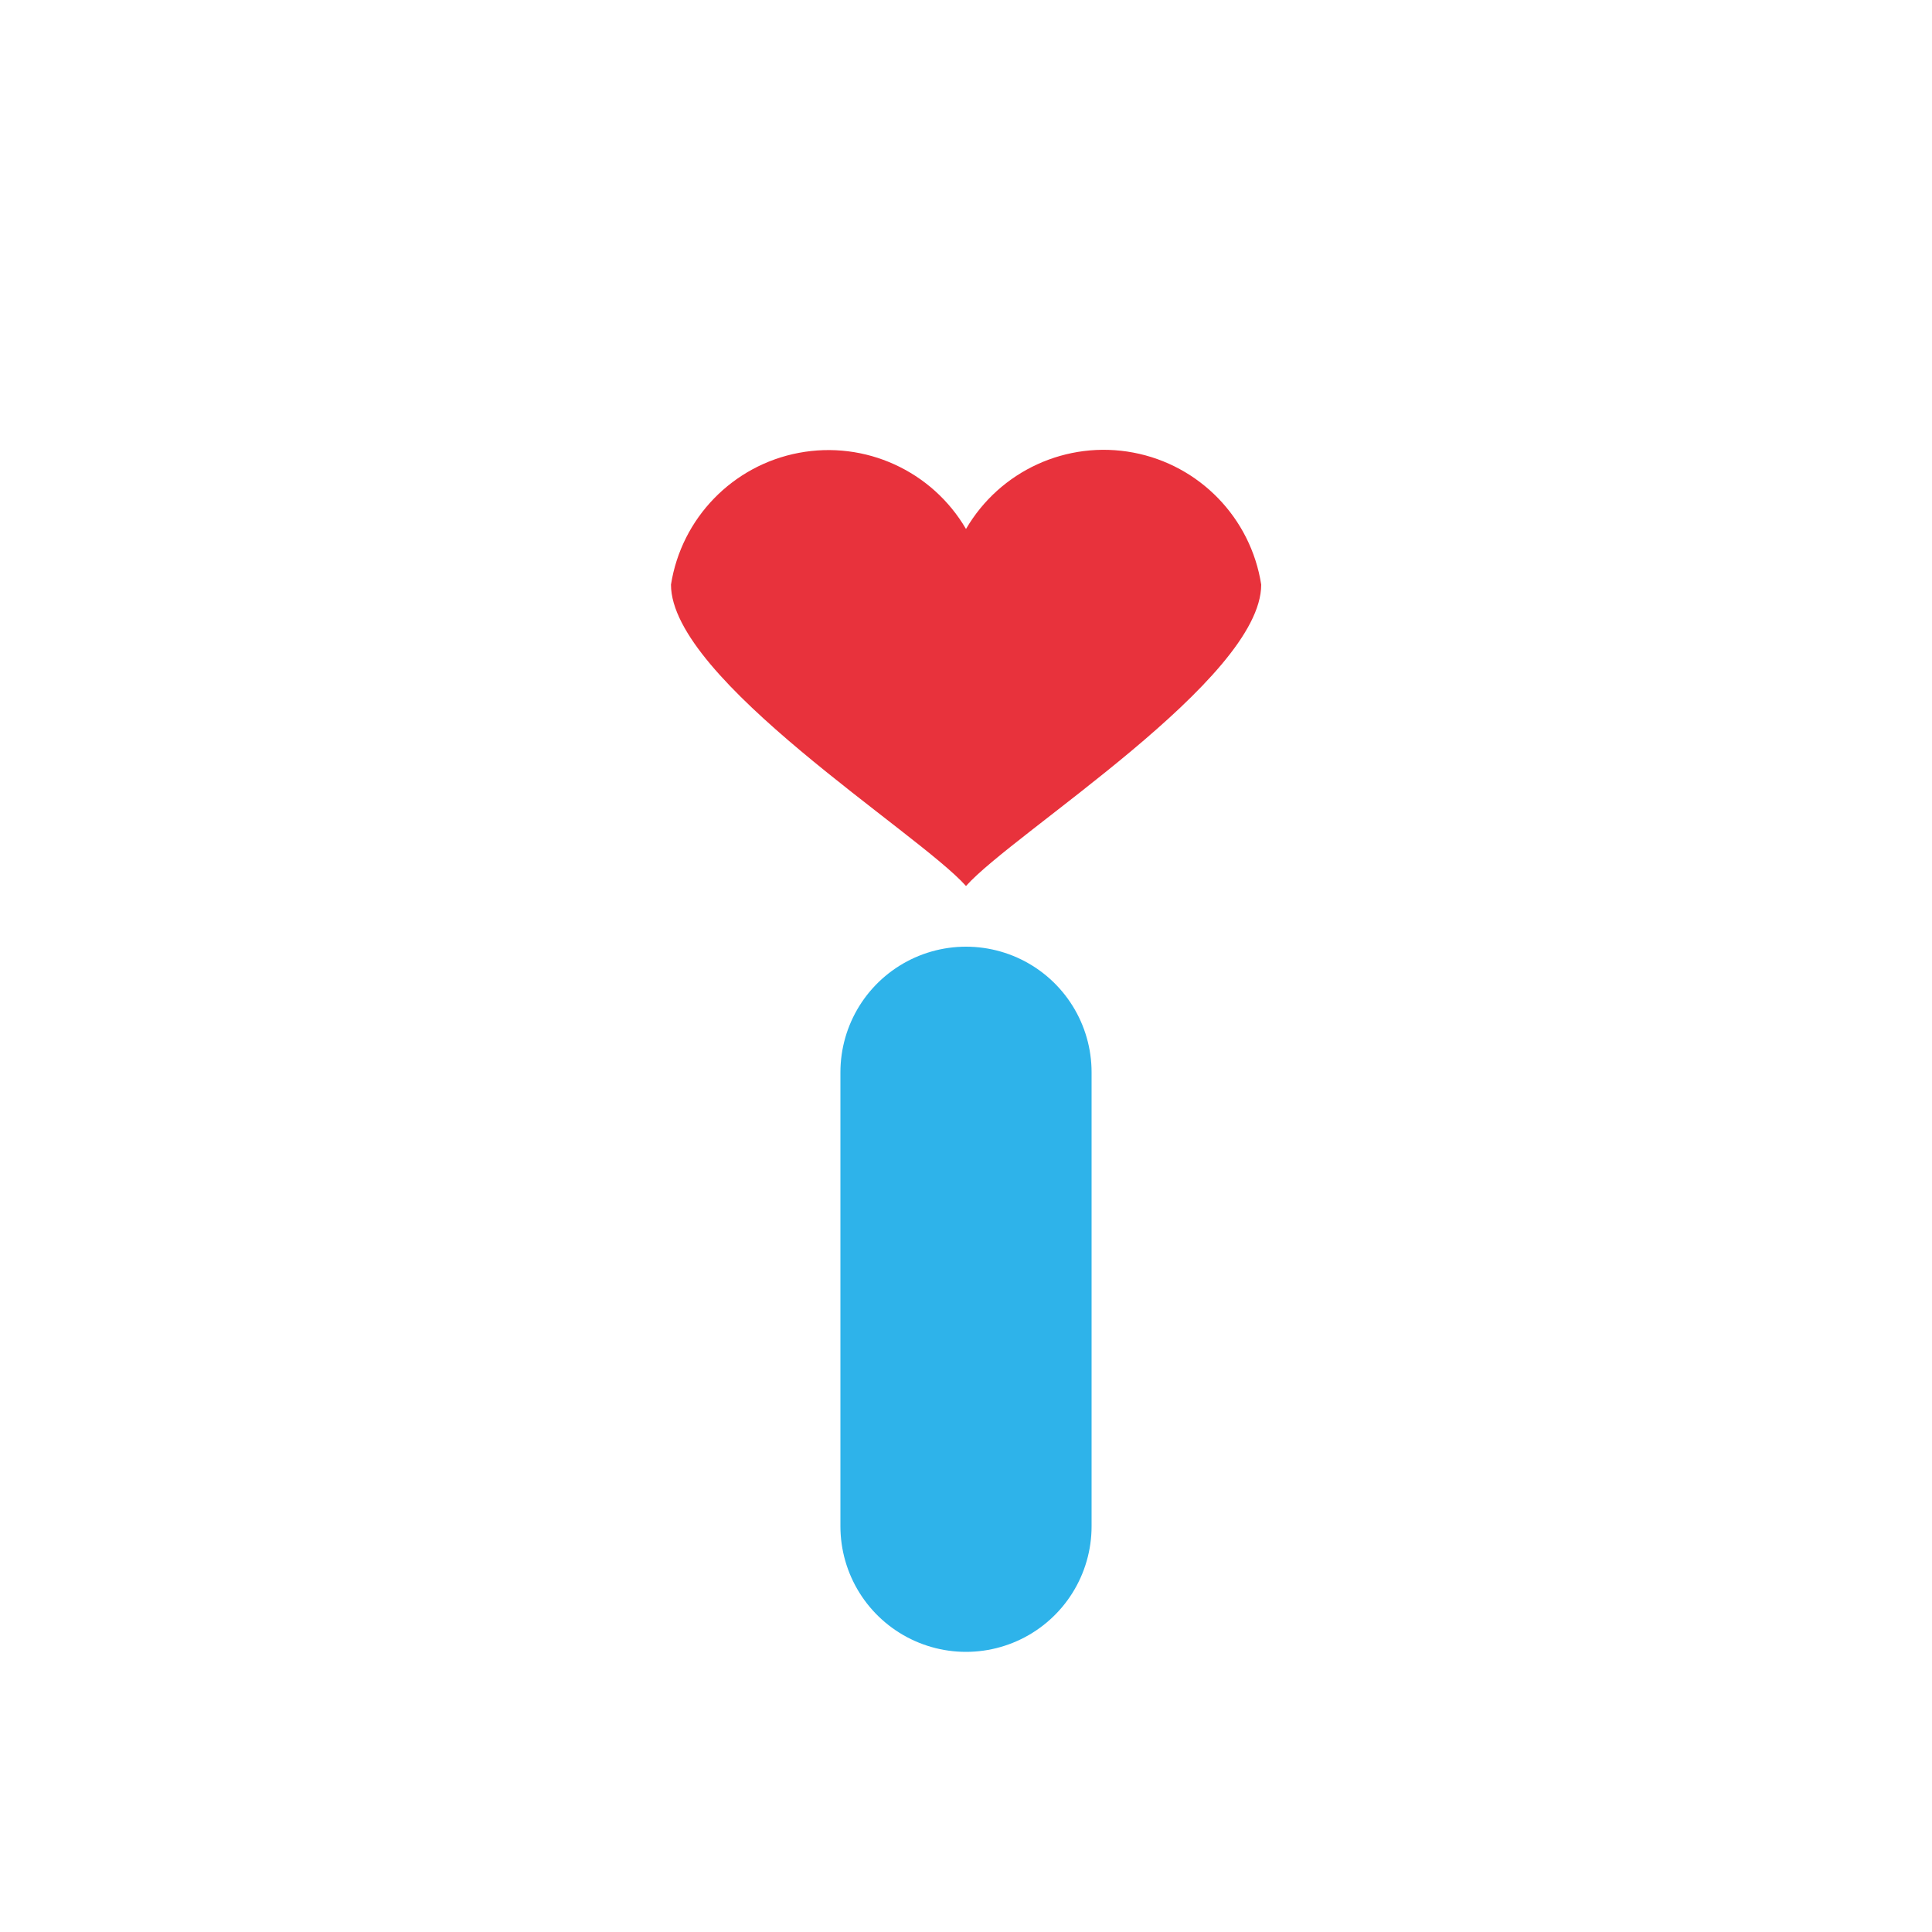
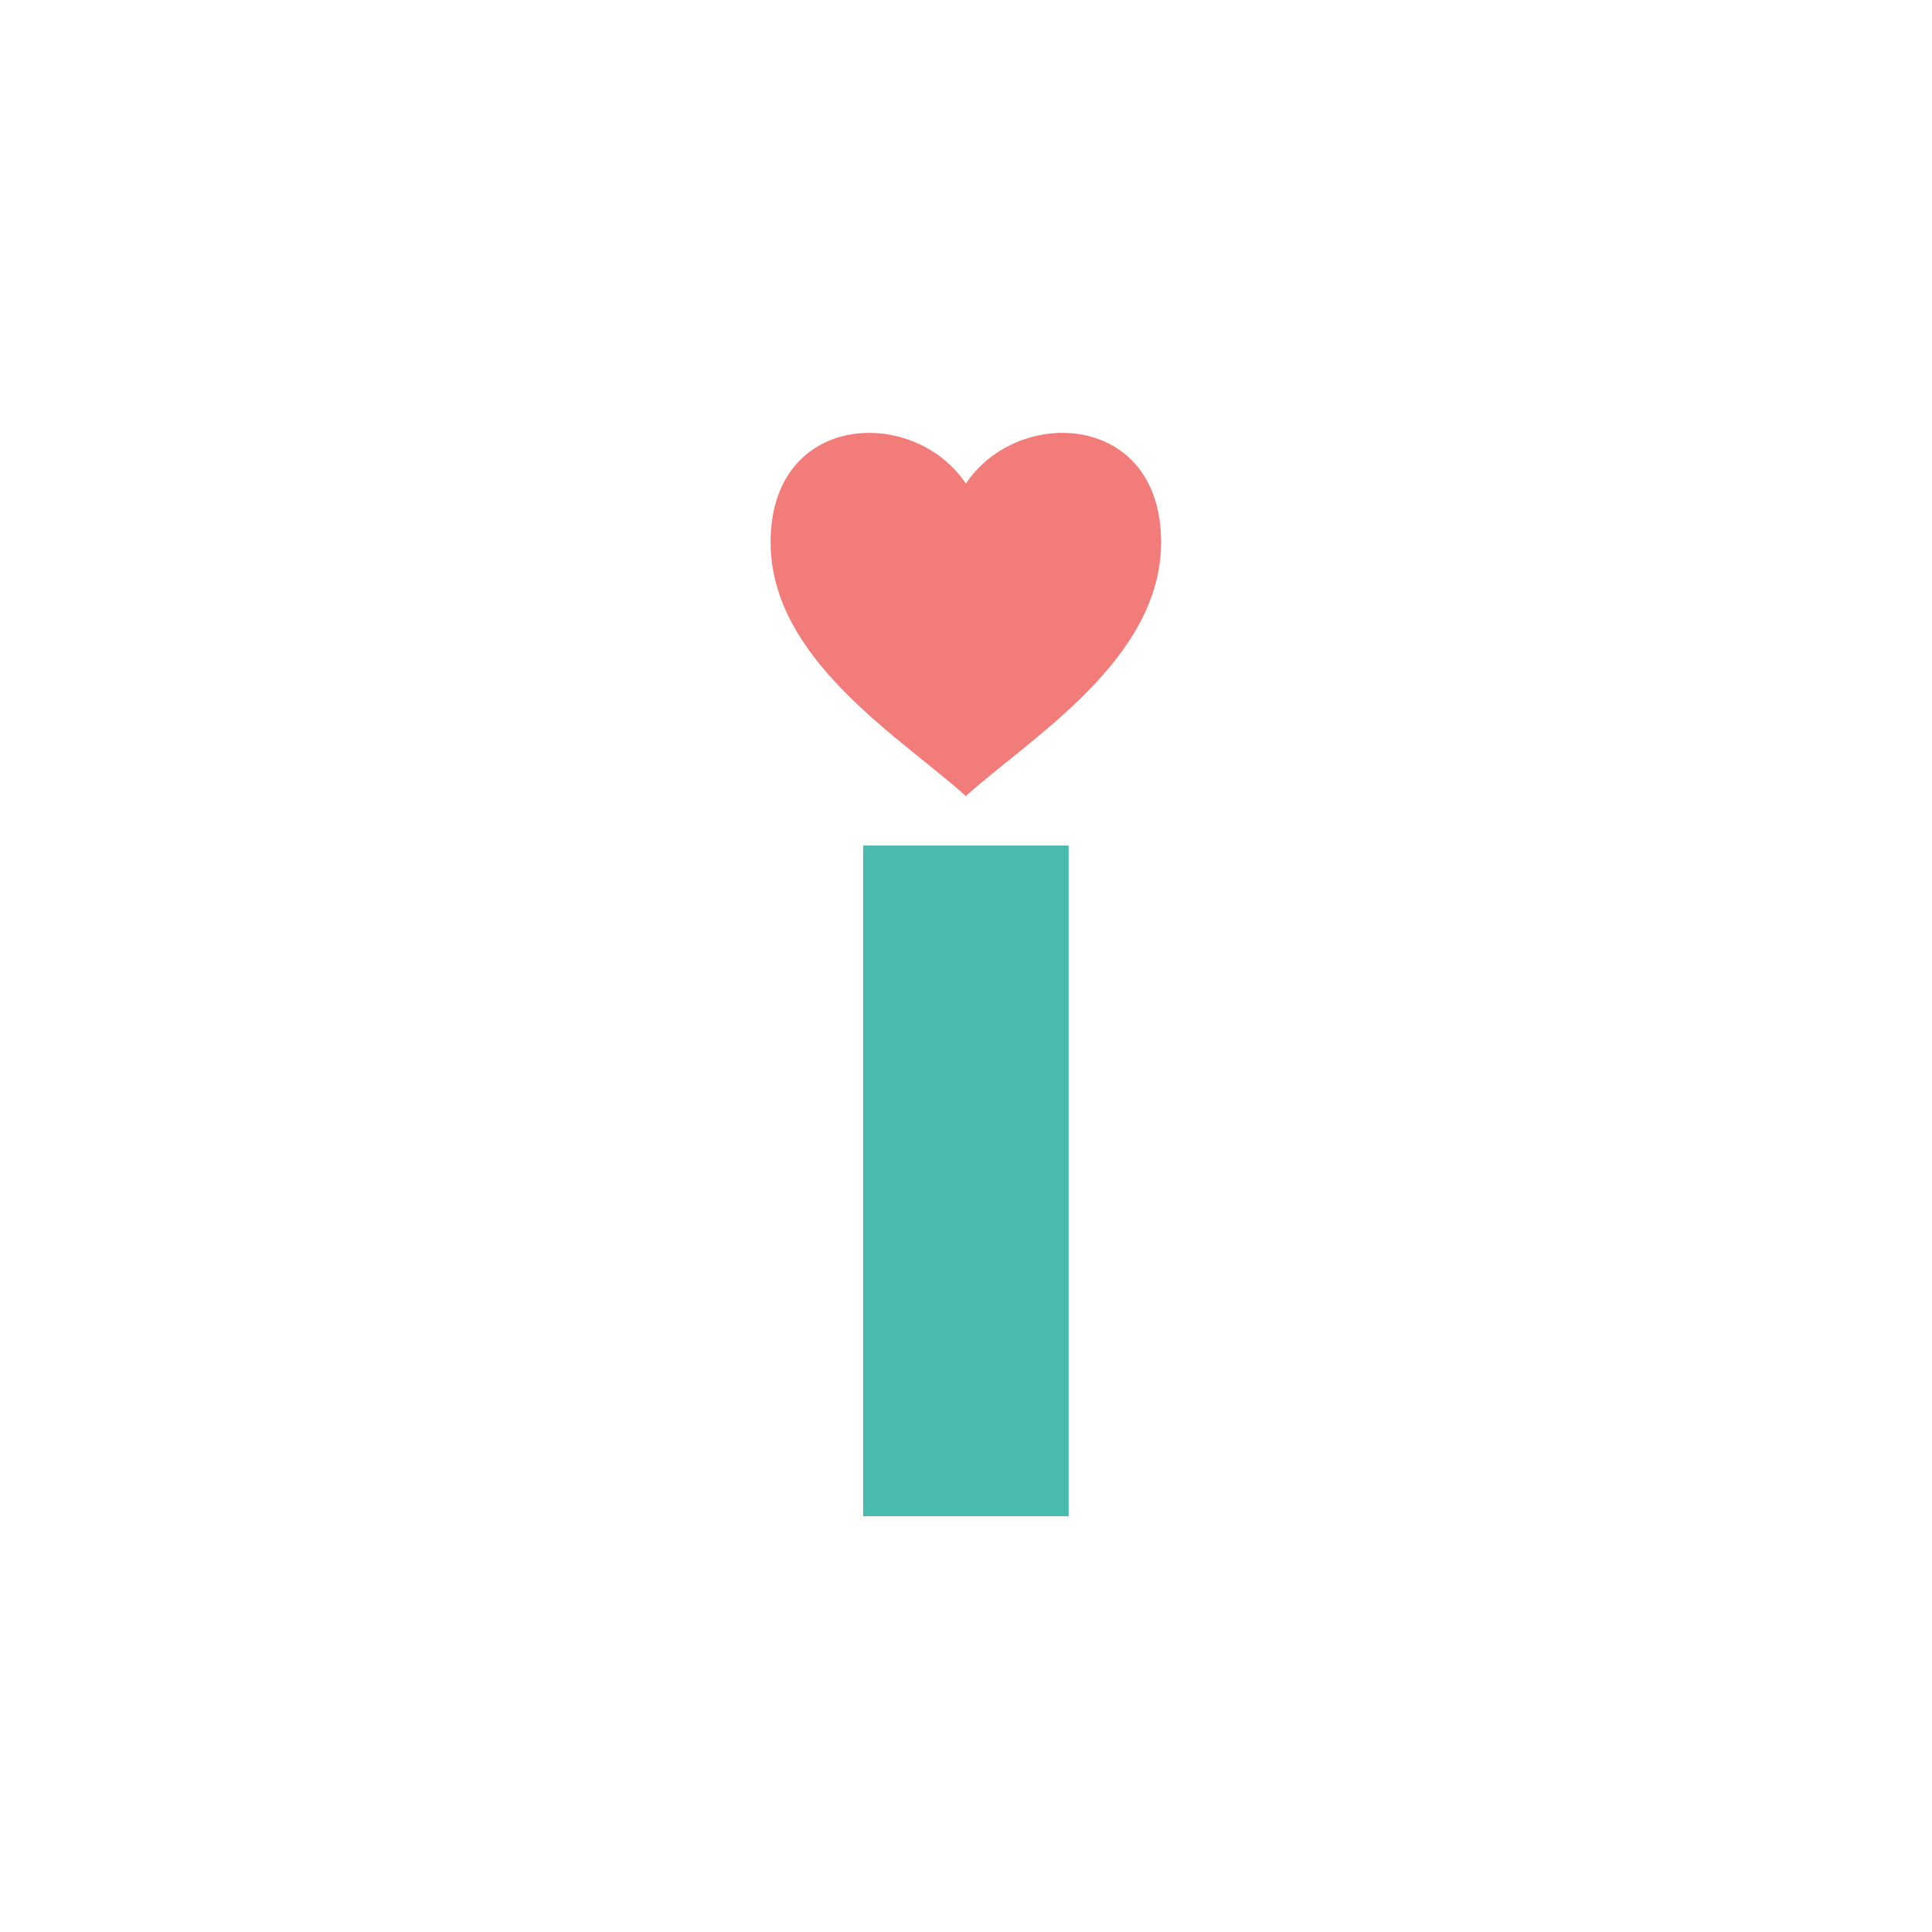
<svg xmlns="http://www.w3.org/2000/svg" viewBox="0 0 100 100" role="img" aria-label="iNurse">
-   <path d="M50.00,55.50 V79.00" stroke="#2EB3EA" stroke-width="13.00" stroke-linecap="round" fill="none" />
-   <path d="M50.00,45.86 C47.56,43.11 34.73,35.17 34.73,30.26 A8.25,8.25 0 0 1 50.00,27.38 A8.25,8.25 0 0 1 65.28,30.26 C65.28,35.17 52.44,43.11 50.00,45.86 Z" fill="#E8323C" />
+   <rect x="1" y="1" width="98" height="98" rx="22" fill="none" stroke="none" />
+   <g transform="translate(40.01,16.27) scale(0.972)">
+     <path d="M15.744 28.288V64.0H4.8V28.288Z" fill="#48BBAE" />
+     <path transform="translate(10.27,14.56) scale(1.733)" d="M0,-3.2 C-1.6,-5.6 -6,-5.4 -6,-1.4 C-6,2.2 -2,4.6 0,6.4 C2,4.6 6,2.2 6,-1.4 C6,-5.4 1.6,-5.6 0,-3.2Z" fill="#F27C79" />
+   </g>
</svg>
